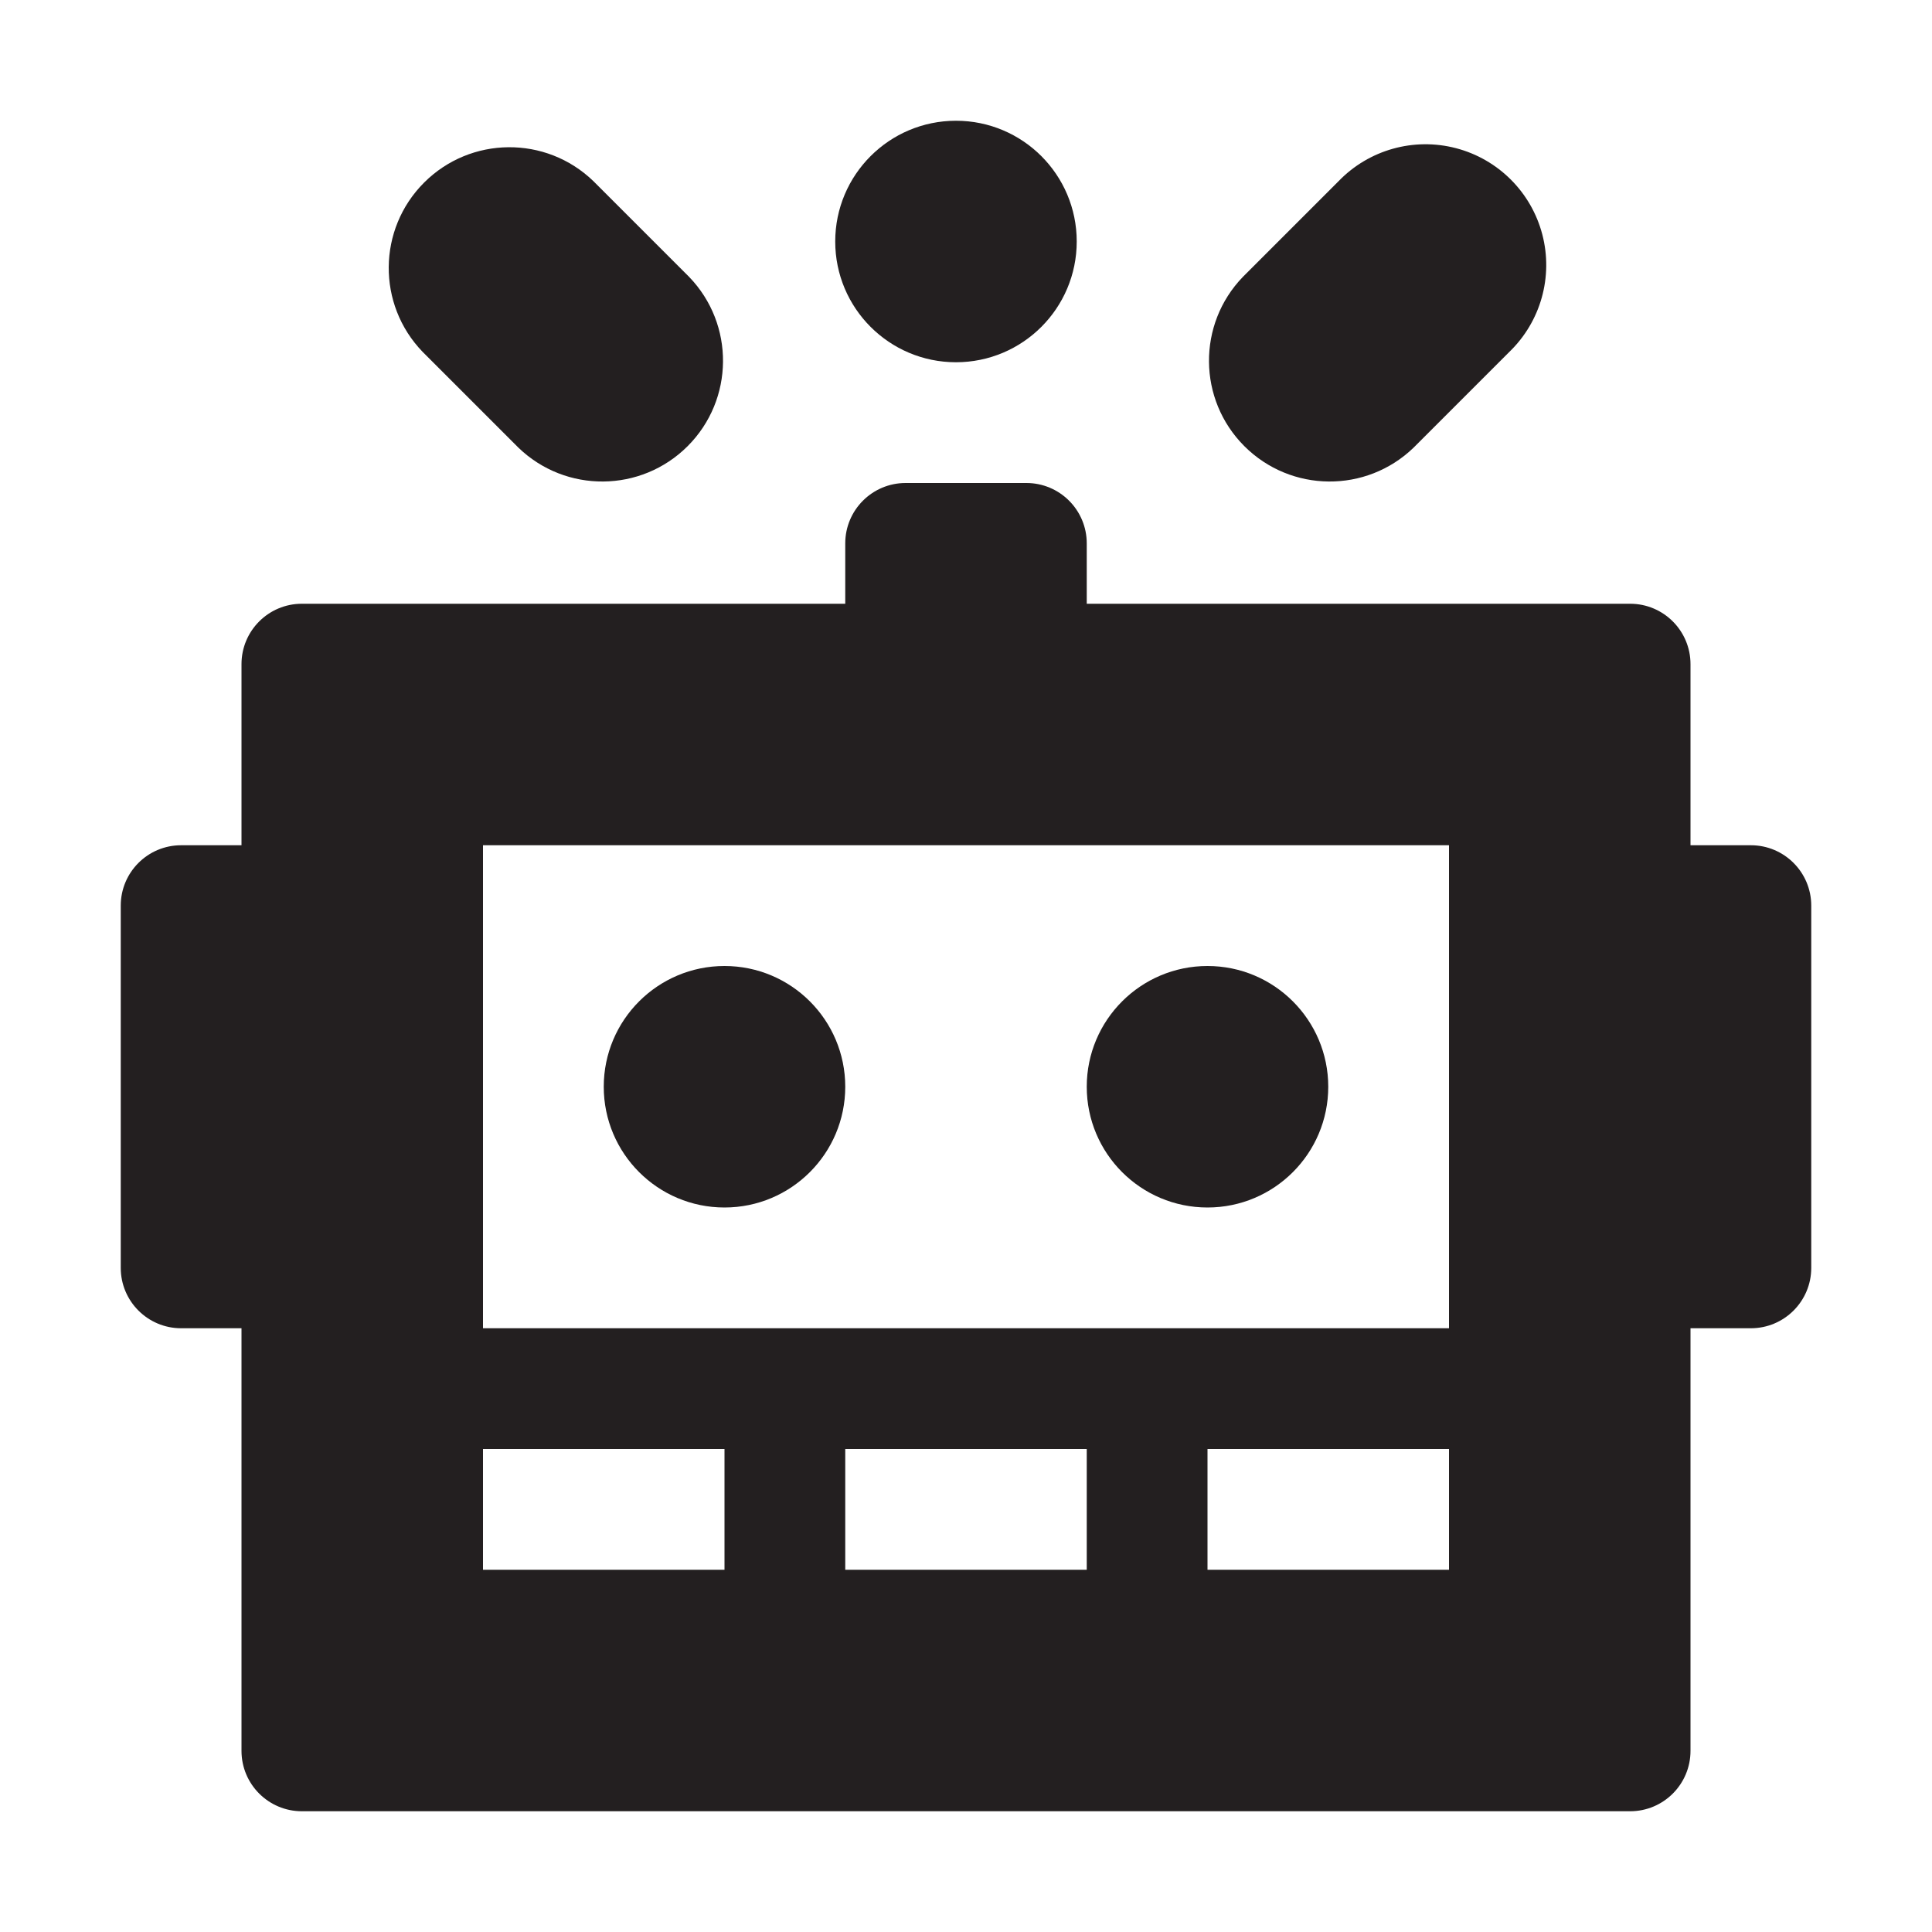
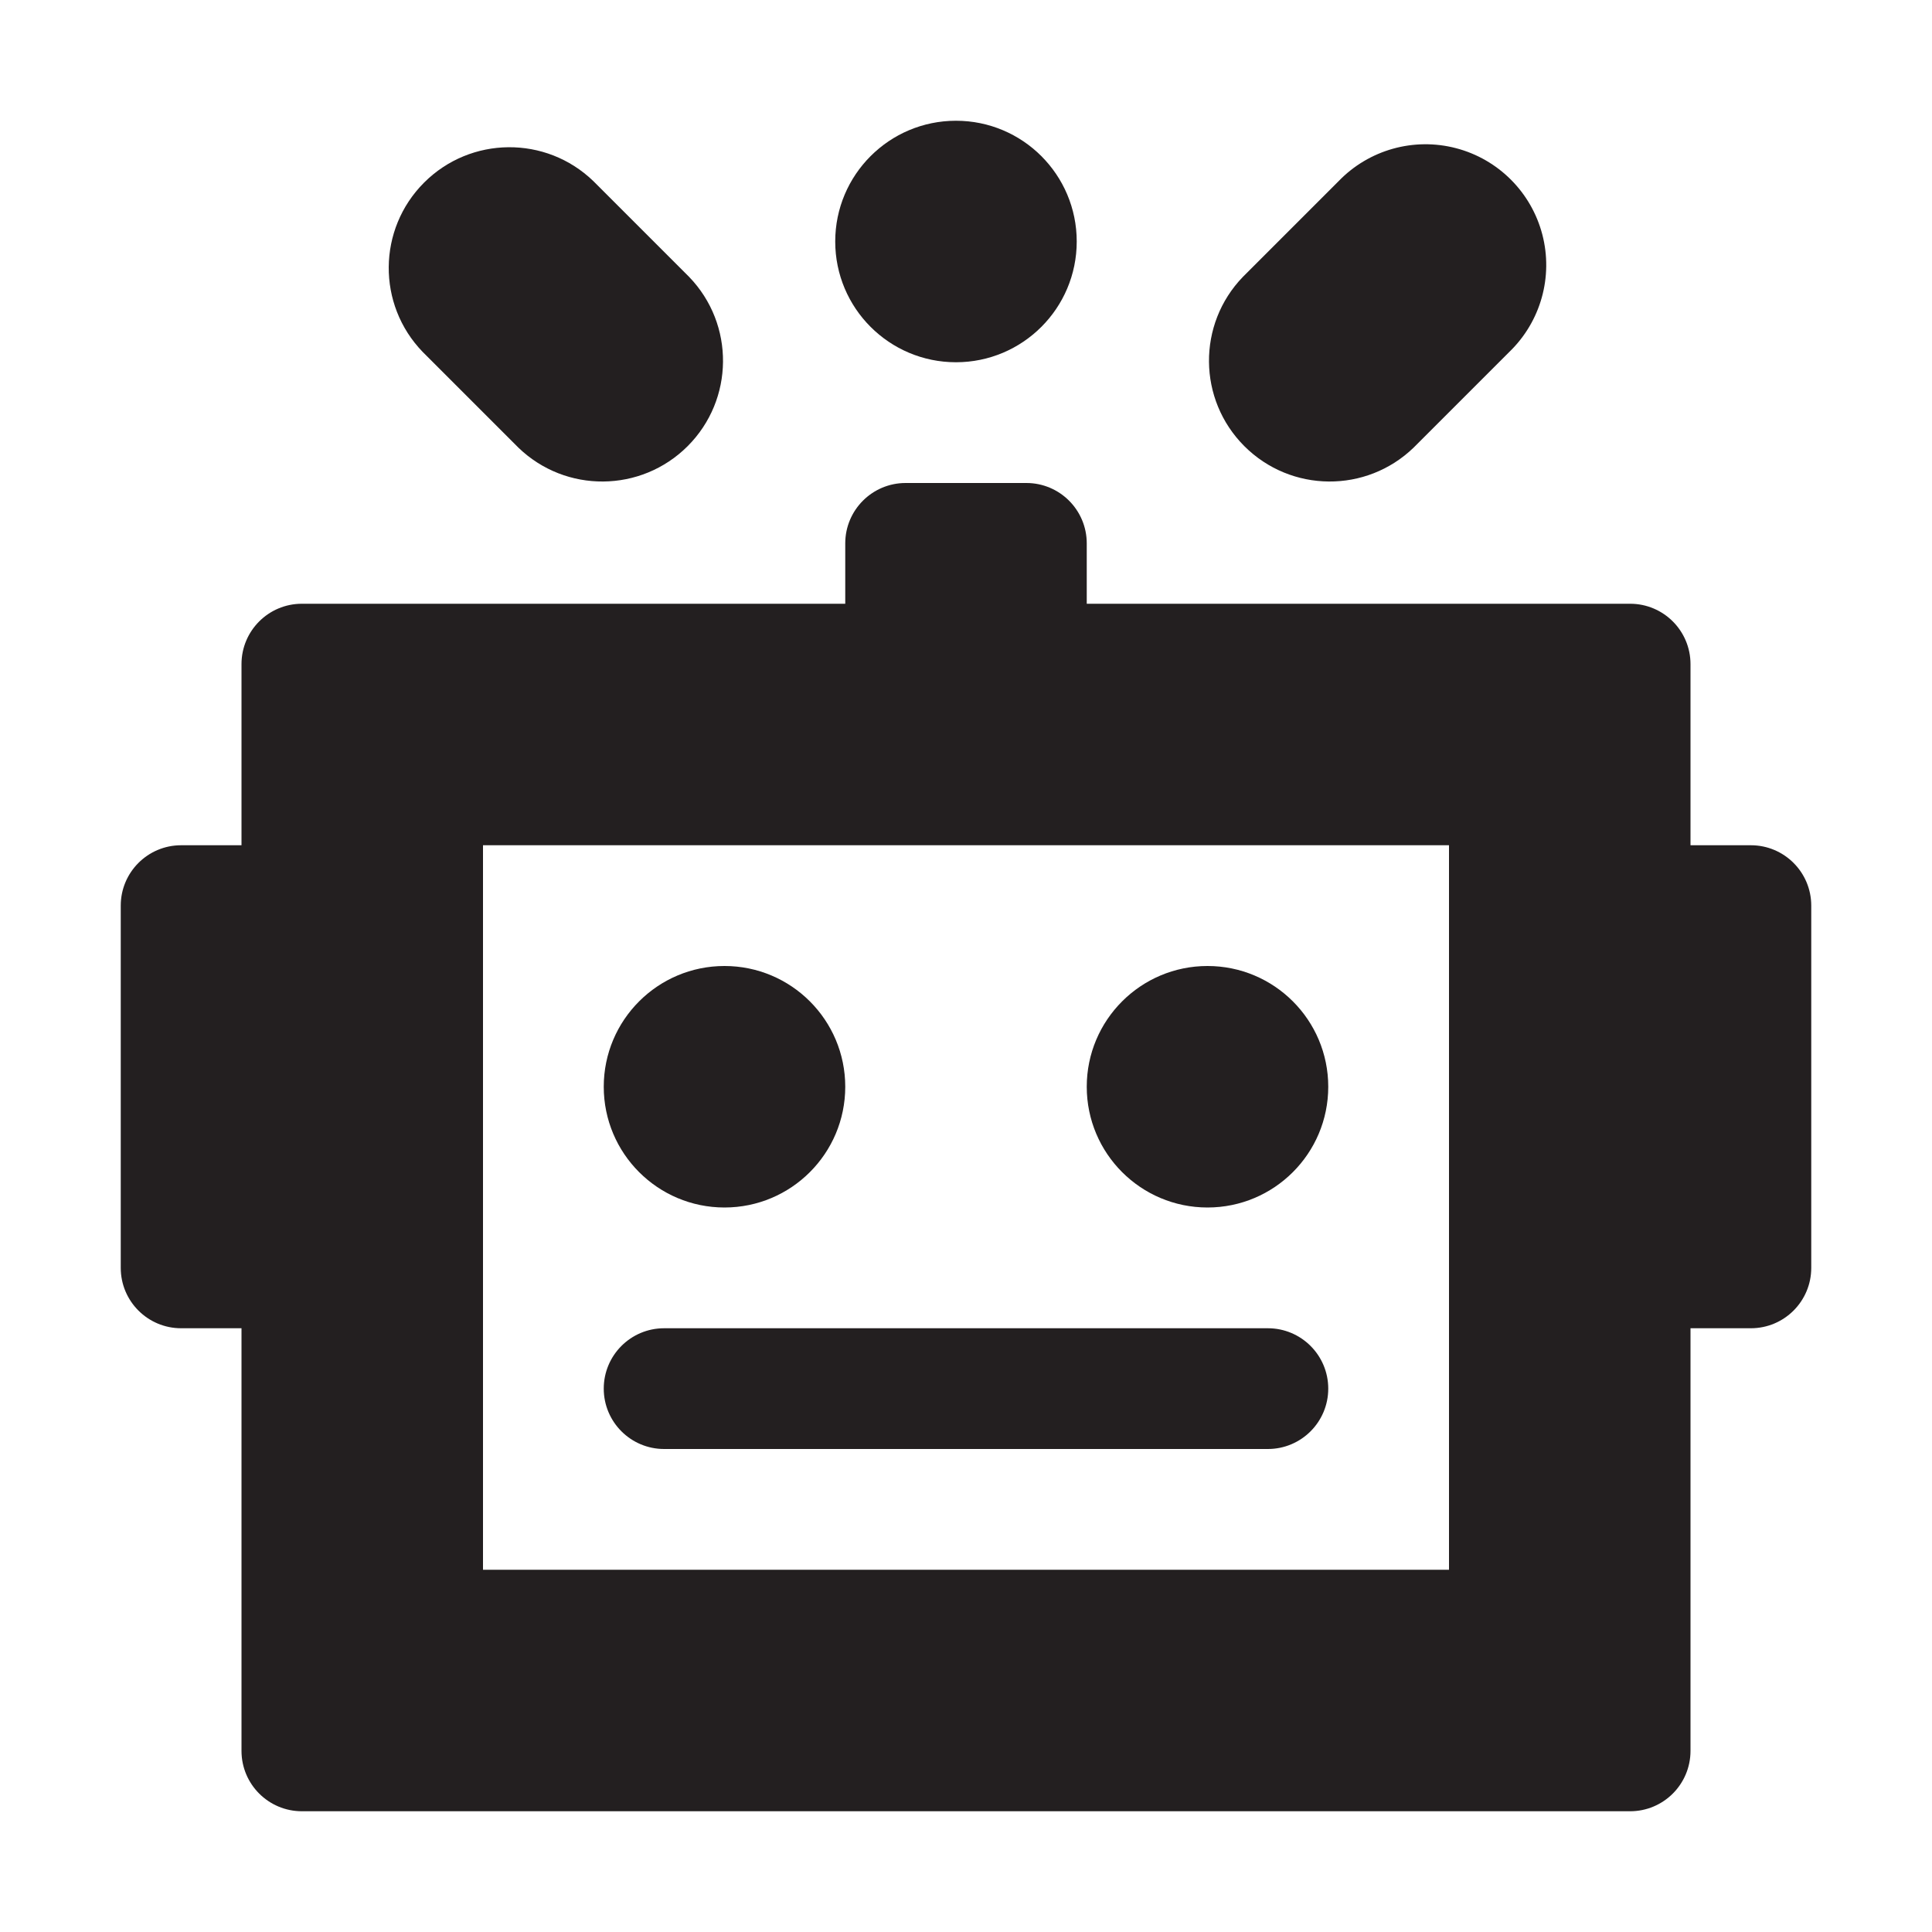
<svg xmlns="http://www.w3.org/2000/svg" width="16" height="16" viewBox="0 0 16 16">
-   <circle cx="6" cy="9" r="1" fill="#231f20" />
-   <circle cx="10" cy="9" r="1" fill="#231f20" />
-   <path d="M14.5,7H14V5.5A0.5,0.5,0,0,0,13.5,5H9V4.5A0.5,0.5,0,0,0,8.5,4h-1a0.5,0.5,0,0,0-.5.5V5H2.5a0.5,0.5,0,0,0-.5.5V7H1.5a0.5,0.5,0,0,0-.5.5v3a0.5,0.5,0,0,0,.5.5H2v3.5a0.5,0.5,0,0,0,.5.5h11a0.5,0.5,0,0,0,.5-0.5V11h0.5a0.5,0.5,0,0,0,.5-0.5v-3A0.5,0.5,0,0,0,14.5,7ZM7,7h5v4H4V7H7ZM4,13V12H6v1H4Zm3,0V12H9v1H7Zm3,0V12h2v1H10Z" fill="#231f20" />
  <circle cx="7.917" cy="2" r="1" fill="#231f20" />
  <path d="M11.707,3.707L12.5,2.914A1,1,0,1,0,11.086,1.5l-0.793.793A1,1,0,0,0,11.707,3.707Z" fill="#231f20" />
  <path d="M4.293,3.707A1,1,0,0,0,5.707,2.293L4.914,1.5A1,1,0,0,0,3.5,2.914Z" fill="#231f20" />
+   <circle cx="10" cy="9" r="1" fill="#231f20" />
+   <circle cx="6" cy="9" r="1" fill="#231f20" />
+   <path d="M14.5,7H14V5.5A0.5,0.5,0,0,0,13.5,5H9V4.5A0.5,0.5,0,0,0,8.5,4h-1a0.5,0.5,0,0,0-.5.5V5H2.5a0.5,0.5,0,0,0-.5.5V7H1.5a0.5,0.5,0,0,0-.5.5v3a0.5,0.5,0,0,0,.5.5H2v3.5a0.5,0.5,0,0,0,.5.5h11a0.5,0.5,0,0,0,.5-0.5V11h0.5a0.5,0.5,0,0,0,.5-0.5v-3A0.5,0.5,0,0,0,14.5,7ZM12,11v2H4V7h8v4Z" fill="#231f20" />
+   <rect x="5" y="11" width="6" height="1" rx="0.5" ry="0.5" fill="#231f20" />
</svg>
